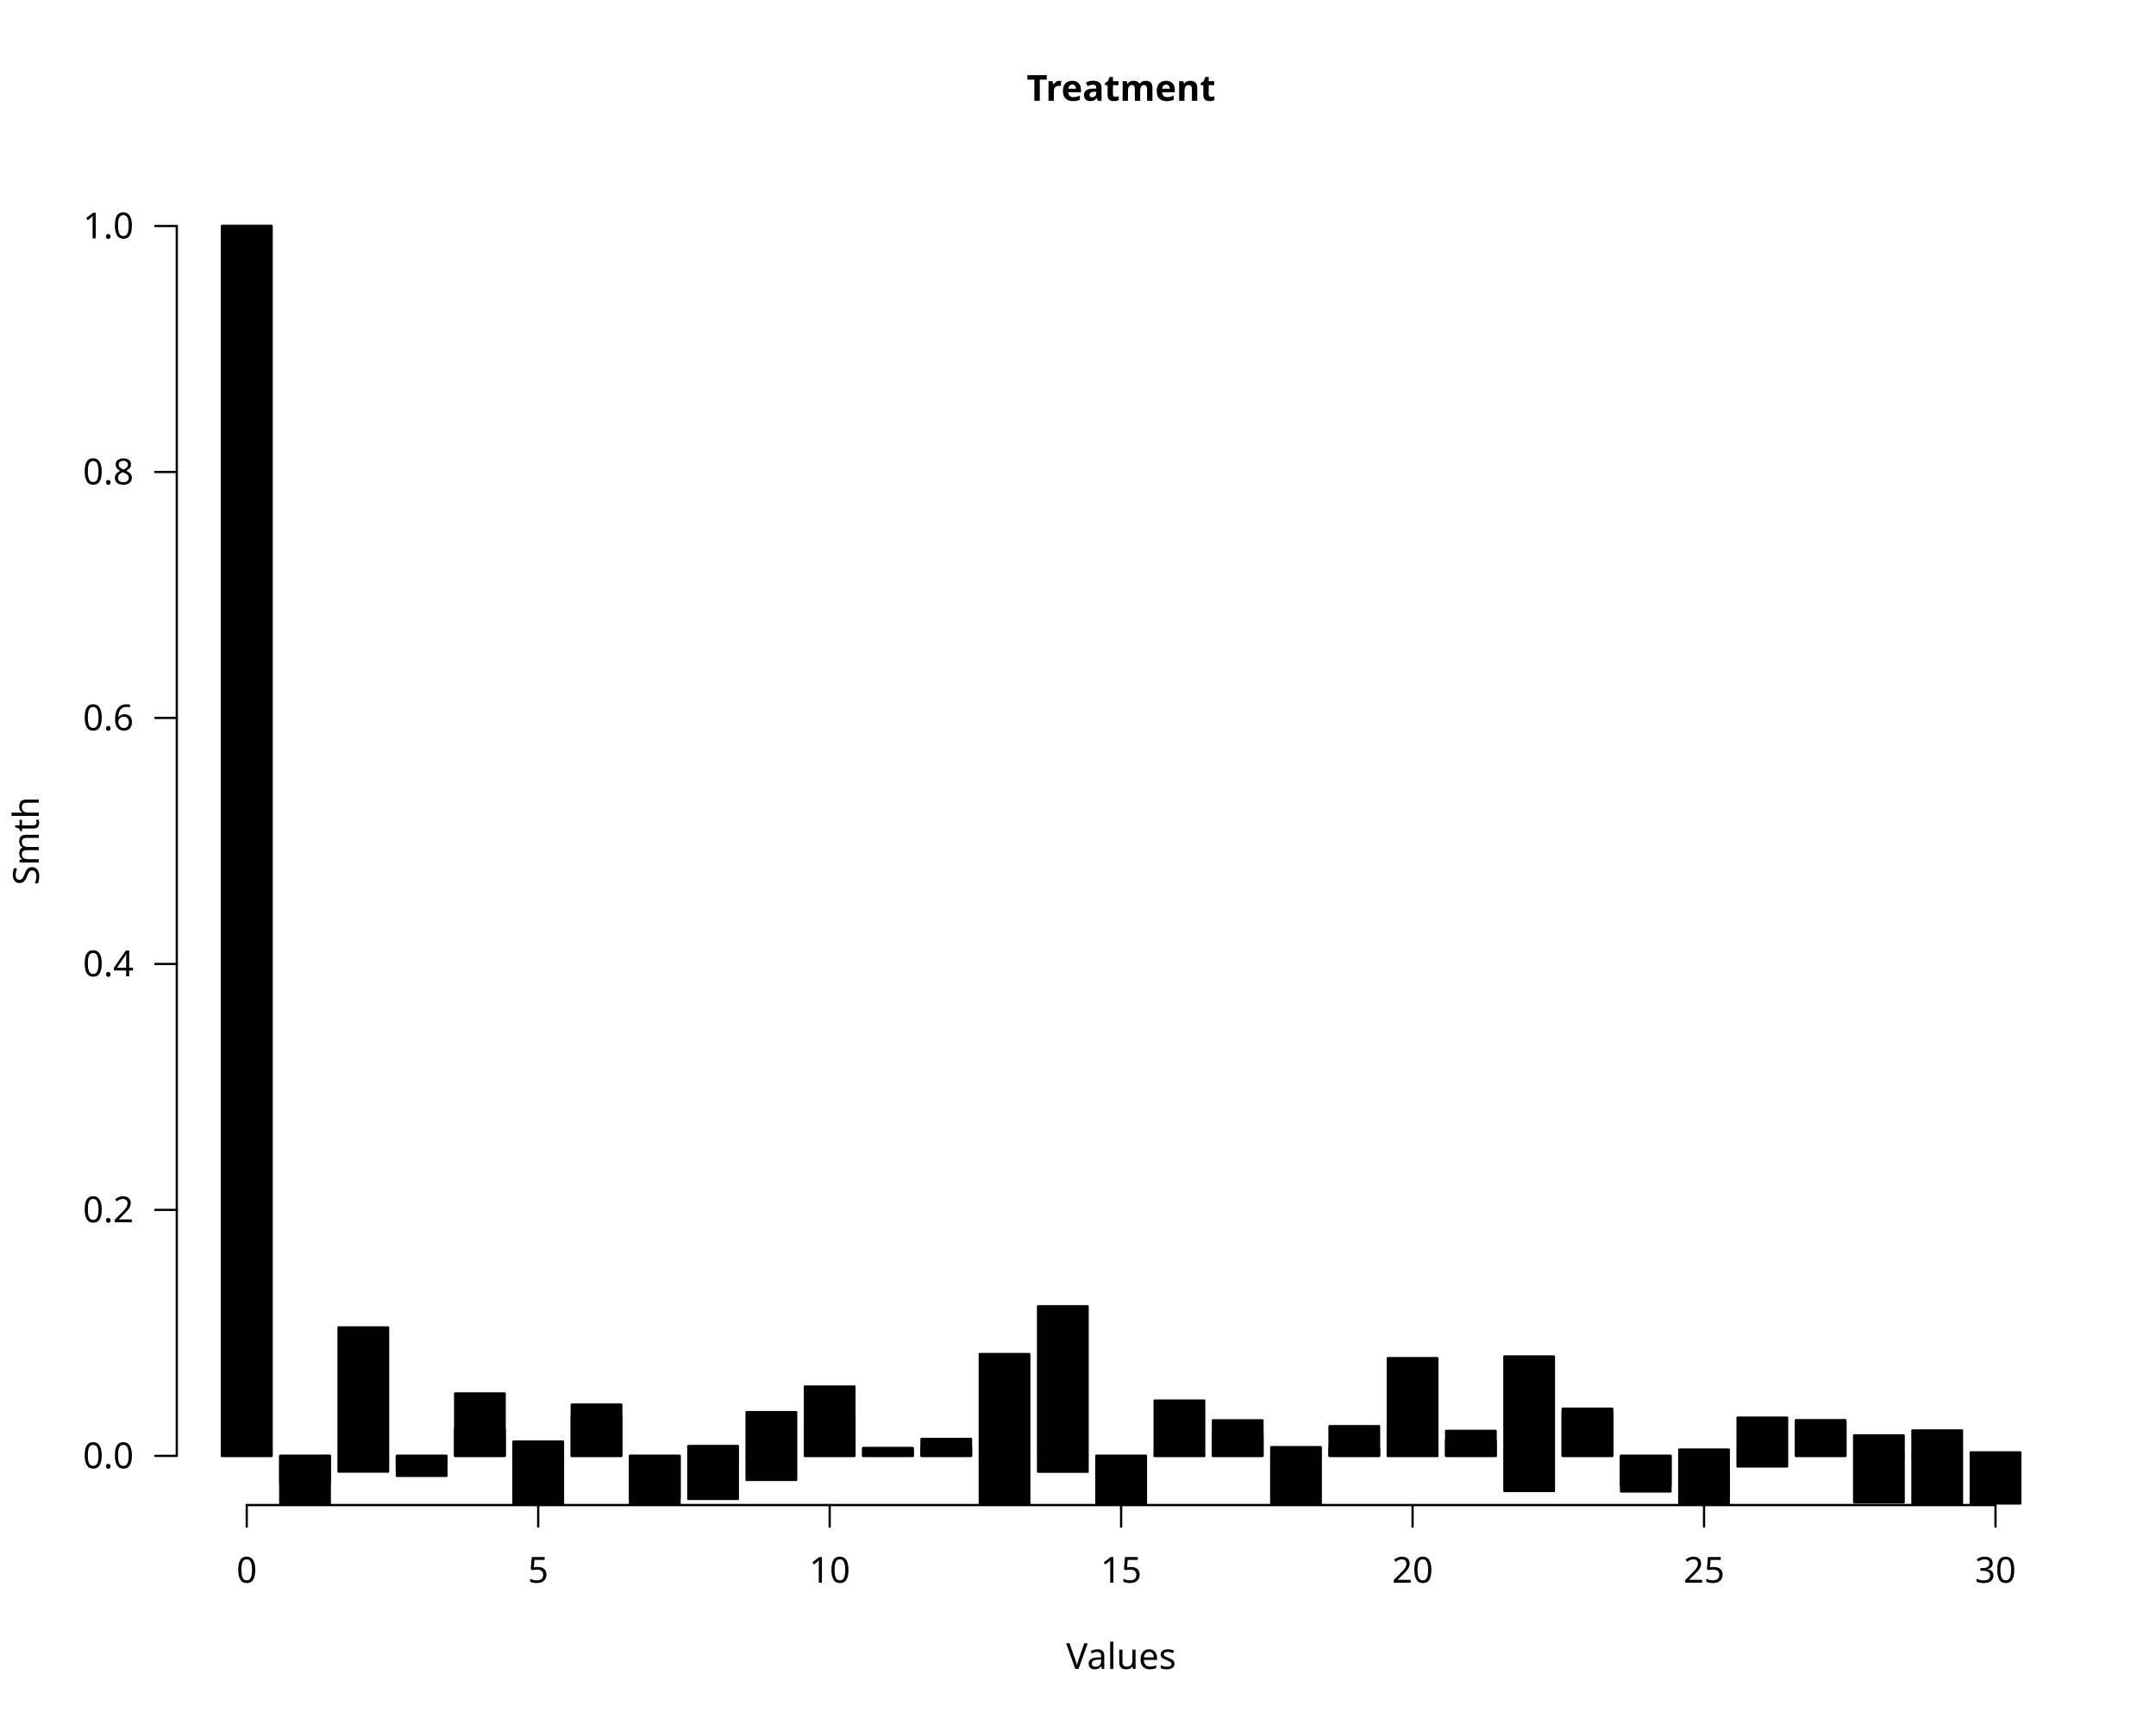
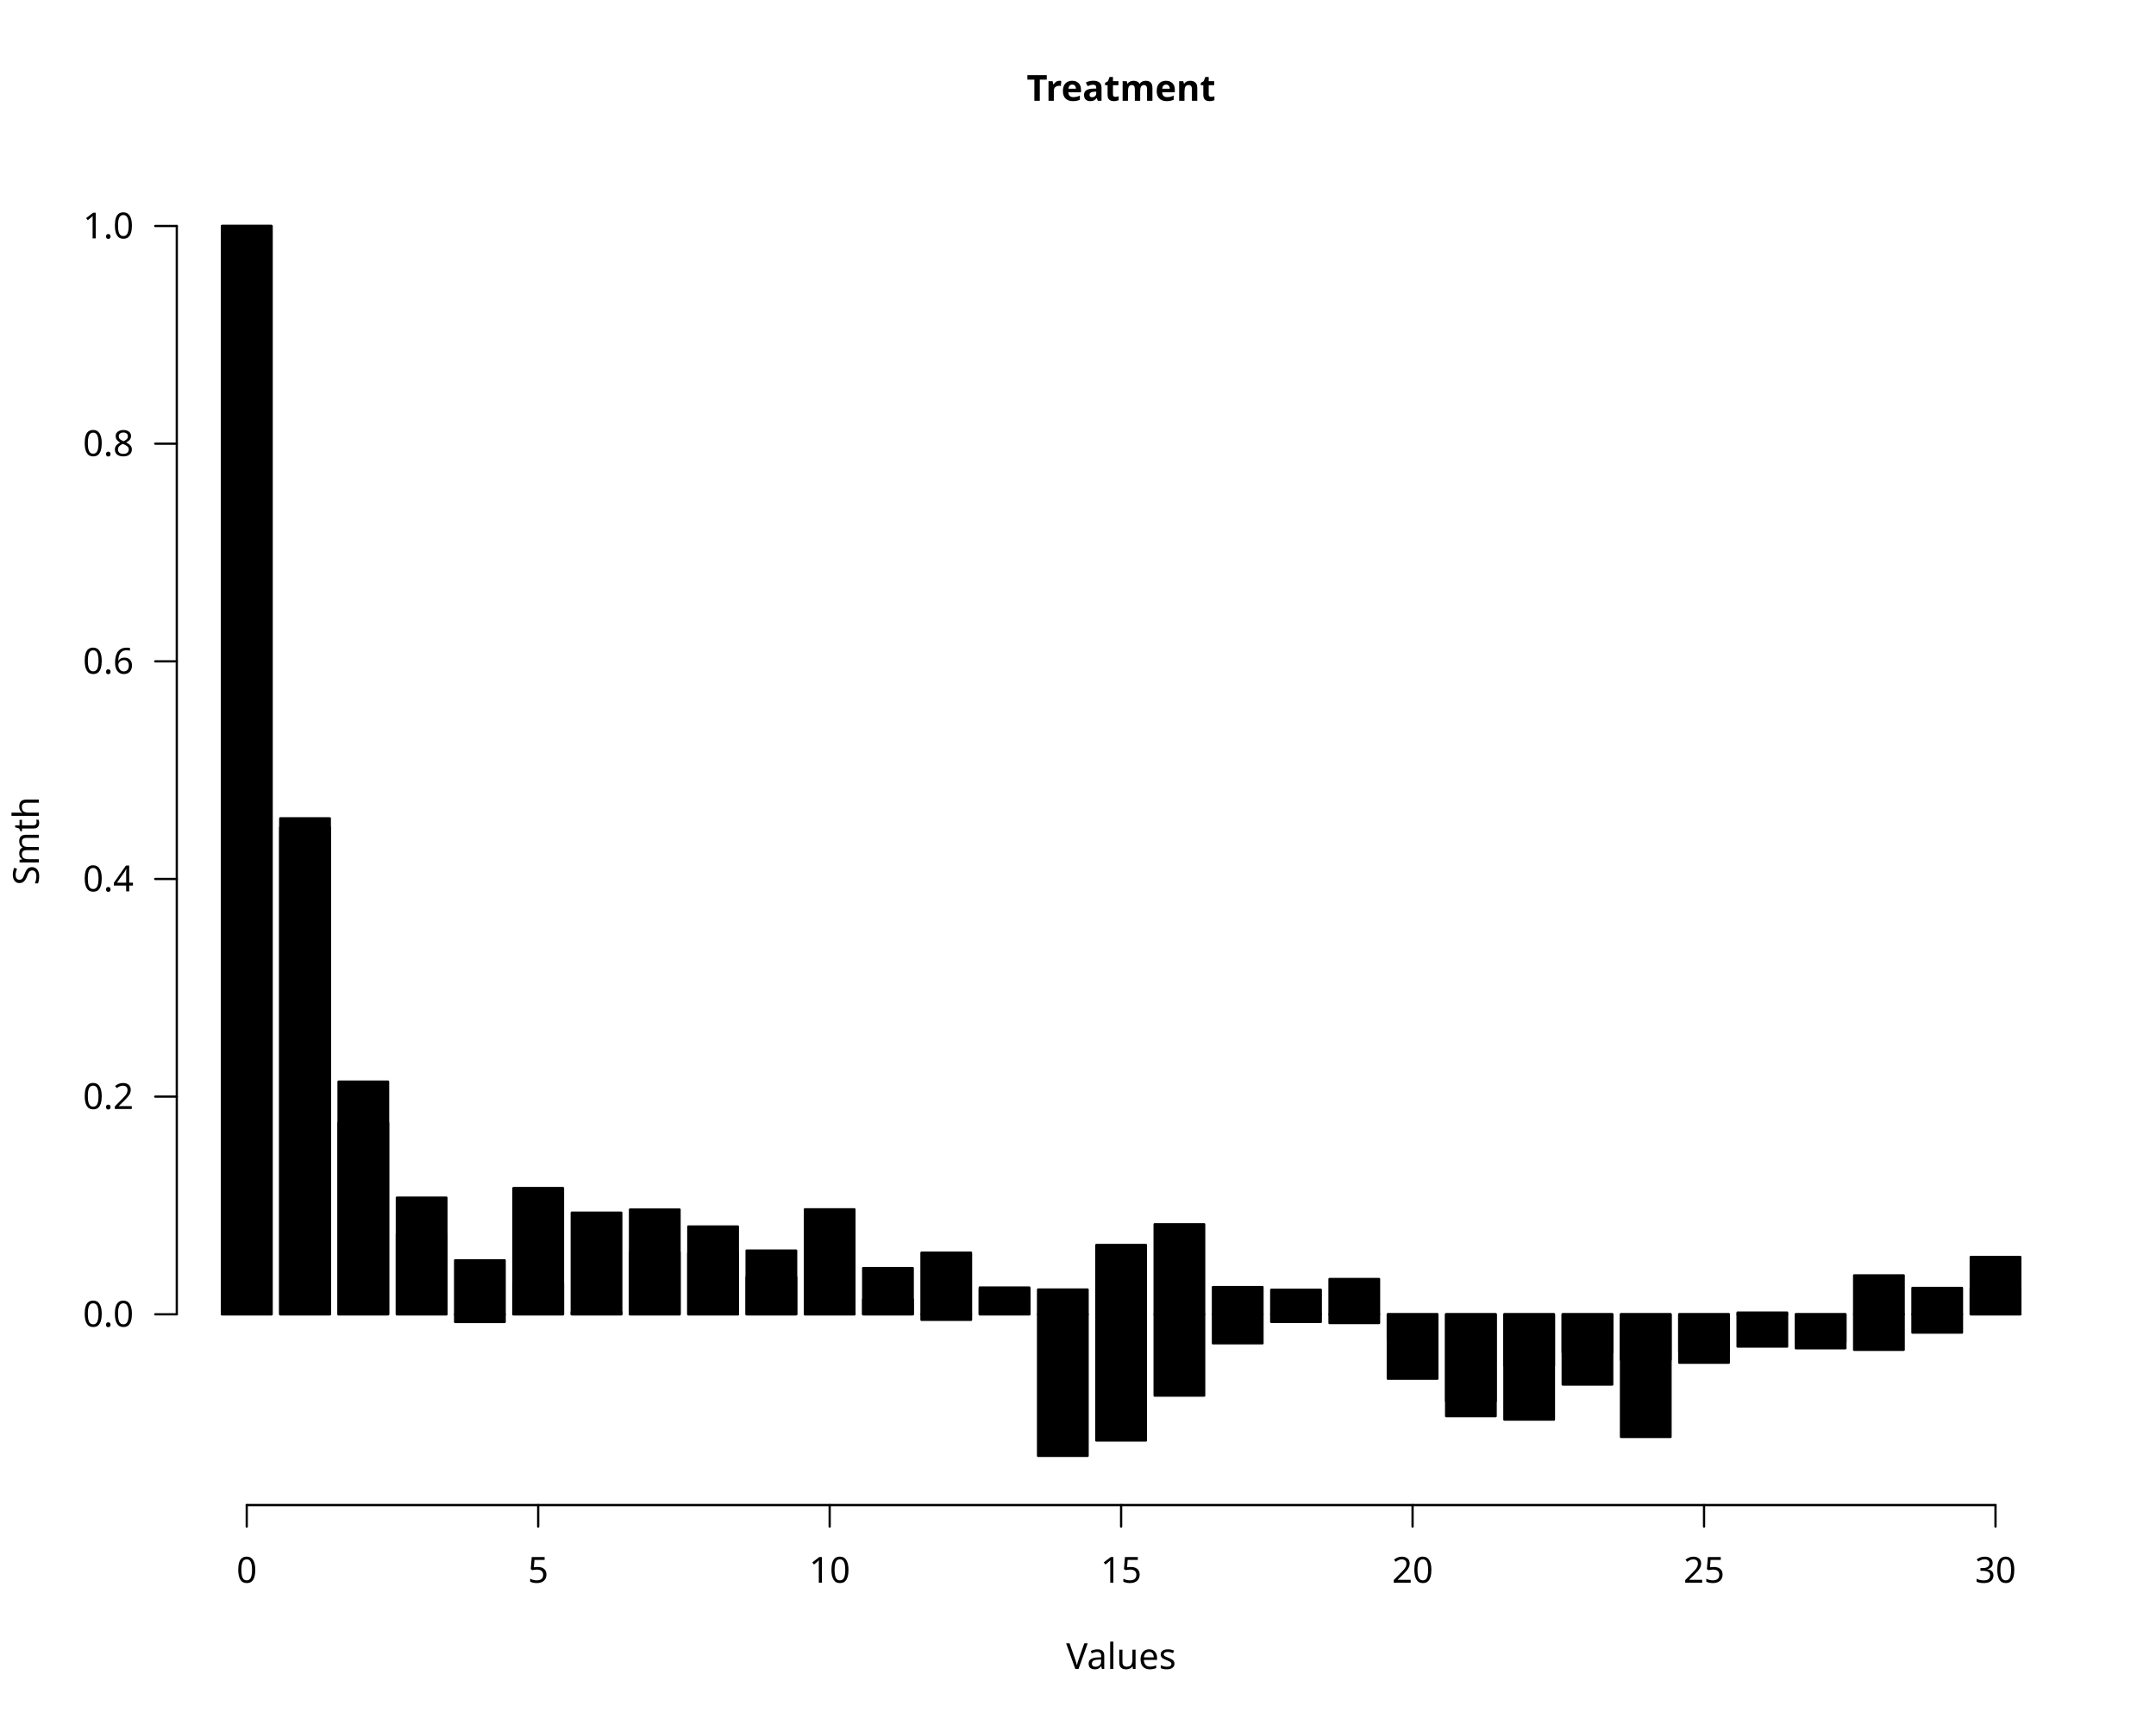
<svg xmlns="http://www.w3.org/2000/svg" class="svglite" data-engine-version="2.0" width="720.00pt" height="576.00pt" viewBox="0 0 720.00 576.00">
  <defs>
    <style type="text/css">
    .svglite line, .svglite polyline, .svglite polygon, .svglite path, .svglite rect, .svglite circle {
      fill: none;
      stroke: #000000;
      stroke-linecap: round;
      stroke-linejoin: round;
      stroke-miterlimit: 10.00;
    }
  </style>
  </defs>
  <rect width="100%" height="100%" style="stroke: none; fill: #FFFFFF;" />
  <defs>
    <clipPath id="cpMC4wMHw3MjAuMDB8MC4wMHw1NzYuMDA=">
      <rect x="0.00" y="0.00" width="720.00" height="576.00" />
    </clipPath>
  </defs>
  <g clip-path="url(#cpMC4wMHw3MjAuMDB8MC4wMHw1NzYuMDA=)">
    <line x1="82.40" y1="502.56" x2="666.40" y2="502.56" style="stroke-width: 0.75;" />
    <line x1="82.40" y1="502.56" x2="82.40" y2="509.76" style="stroke-width: 0.75;" />
    <line x1="179.73" y1="502.56" x2="179.73" y2="509.76" style="stroke-width: 0.75;" />
    <line x1="277.07" y1="502.56" x2="277.07" y2="509.76" style="stroke-width: 0.75;" />
    <line x1="374.40" y1="502.56" x2="374.40" y2="509.76" style="stroke-width: 0.75;" />
    <line x1="471.73" y1="502.56" x2="471.73" y2="509.76" style="stroke-width: 0.75;" />
    <line x1="569.07" y1="502.56" x2="569.07" y2="509.76" style="stroke-width: 0.75;" />
    <line x1="666.40" y1="502.56" x2="666.40" y2="509.76" style="stroke-width: 0.75;" />
    <text x="82.40" y="528.48" text-anchor="middle" style="font-size: 12.00px; font-family: sans;" textLength="6.67px" lengthAdjust="spacingAndGlyphs">0</text>
    <text x="179.73" y="528.48" text-anchor="middle" style="font-size: 12.00px; font-family: sans;" textLength="6.67px" lengthAdjust="spacingAndGlyphs">5</text>
    <text x="277.07" y="528.48" text-anchor="middle" style="font-size: 12.00px; font-family: sans;" textLength="13.35px" lengthAdjust="spacingAndGlyphs">10</text>
    <text x="374.40" y="528.48" text-anchor="middle" style="font-size: 12.00px; font-family: sans;" textLength="13.35px" lengthAdjust="spacingAndGlyphs">15</text>
    <text x="471.73" y="528.48" text-anchor="middle" style="font-size: 12.00px; font-family: sans;" textLength="13.35px" lengthAdjust="spacingAndGlyphs">20</text>
    <text x="569.07" y="528.48" text-anchor="middle" style="font-size: 12.00px; font-family: sans;" textLength="13.35px" lengthAdjust="spacingAndGlyphs">25</text>
    <text x="666.40" y="528.48" text-anchor="middle" style="font-size: 12.00px; font-family: sans;" textLength="13.35px" lengthAdjust="spacingAndGlyphs">30</text>
-     <line x1="59.04" y1="486.13" x2="59.04" y2="75.47" style="stroke-width: 0.75;" />
-     <line x1="59.04" y1="486.13" x2="51.84" y2="486.13" style="stroke-width: 0.75;" />
-     <line x1="59.04" y1="404.00" x2="51.84" y2="404.00" style="stroke-width: 0.75;" />
-     <line x1="59.04" y1="321.87" x2="51.84" y2="321.87" style="stroke-width: 0.75;" />
-     <line x1="59.04" y1="239.73" x2="51.84" y2="239.73" style="stroke-width: 0.75;" />
-     <line x1="59.04" y1="157.60" x2="51.84" y2="157.60" style="stroke-width: 0.75;" />
+     <line x1="59.04" y1="438.86" x2="59.04" y2="75.47" style="stroke-width: 0.75;" />
+     <line x1="59.04" y1="438.86" x2="51.84" y2="438.86" style="stroke-width: 0.75;" />
+     <line x1="59.04" y1="366.18" x2="51.84" y2="366.18" style="stroke-width: 0.75;" />
+     <line x1="59.04" y1="293.50" x2="51.84" y2="293.50" style="stroke-width: 0.75;" />
+     <line x1="59.04" y1="220.82" x2="51.84" y2="220.82" style="stroke-width: 0.75;" />
+     <line x1="59.04" y1="148.15" x2="51.84" y2="148.15" style="stroke-width: 0.75;" />
    <line x1="59.04" y1="75.47" x2="51.84" y2="75.47" style="stroke-width: 0.75;" />
-     <text x="44.64" y="490.26" text-anchor="end" style="font-size: 12.00px; font-family: sans;" textLength="16.68px" lengthAdjust="spacingAndGlyphs">0.0</text>
-     <text x="44.64" y="408.13" text-anchor="end" style="font-size: 12.00px; font-family: sans;" textLength="16.68px" lengthAdjust="spacingAndGlyphs">0.2</text>
-     <text x="44.64" y="326.00" text-anchor="end" style="font-size: 12.00px; font-family: sans;" textLength="16.68px" lengthAdjust="spacingAndGlyphs">0.4</text>
-     <text x="44.64" y="243.86" text-anchor="end" style="font-size: 12.00px; font-family: sans;" textLength="16.68px" lengthAdjust="spacingAndGlyphs">0.6</text>
-     <text x="44.64" y="161.73" text-anchor="end" style="font-size: 12.00px; font-family: sans;" textLength="16.68px" lengthAdjust="spacingAndGlyphs">0.8</text>
+     <text x="44.64" y="442.99" text-anchor="end" style="font-size: 12.00px; font-family: sans;" textLength="16.68px" lengthAdjust="spacingAndGlyphs">0.0</text>
+     <text x="44.64" y="370.31" text-anchor="end" style="font-size: 12.00px; font-family: sans;" textLength="16.68px" lengthAdjust="spacingAndGlyphs">0.2</text>
+     <text x="44.64" y="297.63" text-anchor="end" style="font-size: 12.00px; font-family: sans;" textLength="16.68px" lengthAdjust="spacingAndGlyphs">0.4</text>
+     <text x="44.64" y="224.95" text-anchor="end" style="font-size: 12.00px; font-family: sans;" textLength="16.68px" lengthAdjust="spacingAndGlyphs">0.6</text>
+     <text x="44.64" y="152.27" text-anchor="end" style="font-size: 12.00px; font-family: sans;" textLength="16.68px" lengthAdjust="spacingAndGlyphs">0.8</text>
    <text x="44.64" y="79.60" text-anchor="end" style="font-size: 12.00px; font-family: sans;" textLength="16.68px" lengthAdjust="spacingAndGlyphs">1.0</text>
    <text x="374.40" y="33.65" text-anchor="middle" style="font-size: 12.00px; font-weight: bold; font-family: sans;" textLength="54.69px" lengthAdjust="spacingAndGlyphs">Treatment</text>
    <text x="374.40" y="557.28" text-anchor="middle" style="font-size: 12.00px; font-family: sans;" textLength="36.70px" lengthAdjust="spacingAndGlyphs">Values</text>
    <text transform="translate(12.96,280.80) rotate(-90)" text-anchor="middle" style="font-size: 12.00px; font-family: sans;" textLength="28.02px" lengthAdjust="spacingAndGlyphs">Smth</text>
  </g>
  <defs>
    <clipPath id="cpNTkuMDR8Njg5Ljc2fDU5LjA0fDUwMi41Ng==">
      <rect x="59.04" y="59.04" width="630.72" height="443.52" />
    </clipPath>
  </defs>
  <g clip-path="url(#cpNTkuMDR8Njg5Ljc2fDU5LjA0fDUwMi41Ng==)">
-     <rect x="74.13" y="75.47" width="16.55" height="410.67" style="stroke-width: 0.75; fill: #000000;" />
-     <rect x="93.59" y="486.13" width="16.55" height="9.00" style="stroke-width: 0.75; fill: #000000;" />
-     <rect x="113.06" y="443.24" width="16.55" height="42.89" style="stroke-width: 0.75; fill: #000000;" />
-     <rect x="132.53" y="486.13" width="16.55" height="6.69" style="stroke-width: 0.75; fill: #000000;" />
-     <rect x="151.99" y="465.29" width="16.55" height="20.84" style="stroke-width: 0.75; fill: #000000;" />
-     <rect x="171.46" y="486.13" width="16.55" height="44.09" style="stroke-width: 0.75; fill: #000000;" />
-     <rect x="190.93" y="468.99" width="16.55" height="17.14" style="stroke-width: 0.75; fill: #000000;" />
-     <rect x="210.39" y="486.13" width="16.55" height="14.26" style="stroke-width: 0.75; fill: #000000;" />
-     <rect x="229.86" y="482.83" width="16.55" height="3.31" style="stroke-width: 0.75; fill: #000000;" />
-     <rect x="249.33" y="486.13" width="16.55" height="8.03" style="stroke-width: 0.75; fill: #000000;" />
-     <rect x="268.79" y="473.90" width="16.55" height="12.23" style="stroke-width: 0.75; fill: #000000;" />
-     <rect x="288.26" y="483.49" width="16.55" height="2.64" style="stroke-width: 0.75; fill: #000000;" />
-     <rect x="307.73" y="480.48" width="16.55" height="5.66" style="stroke-width: 0.75; fill: #000000;" />
-     <rect x="327.19" y="486.13" width="16.55" height="51.22" style="stroke-width: 0.75; fill: #000000;" />
-     <rect x="346.66" y="486.13" width="16.55" height="5.31" style="stroke-width: 0.75; fill: #000000;" />
-     <rect x="366.13" y="486.13" width="16.55" height="26.22" style="stroke-width: 0.75; fill: #000000;" />
-     <rect x="385.59" y="485.93" width="16.55" height="0.21" style="stroke-width: 0.75; fill: #000000;" />
-     <rect x="405.06" y="474.26" width="16.55" height="11.87" style="stroke-width: 0.75; fill: #000000;" />
-     <rect x="424.53" y="486.13" width="16.55" height="23.16" style="stroke-width: 0.75; fill: #000000;" />
-     <rect x="443.99" y="476.21" width="16.55" height="9.93" style="stroke-width: 0.75; fill: #000000;" />
-     <rect x="463.46" y="453.49" width="16.55" height="32.65" style="stroke-width: 0.75; fill: #000000;" />
-     <rect x="482.93" y="477.78" width="16.55" height="8.36" style="stroke-width: 0.75; fill: #000000;" />
-     <rect x="502.39" y="486.13" width="16.55" height="11.73" style="stroke-width: 0.75; fill: #000000;" />
-     <rect x="521.86" y="470.37" width="16.55" height="15.77" style="stroke-width: 0.75; fill: #000000;" />
-     <rect x="541.33" y="486.13" width="16.55" height="9.69" style="stroke-width: 0.75; fill: #000000;" />
-     <rect x="560.79" y="486.13" width="16.55" height="18.64" style="stroke-width: 0.75; fill: #000000;" />
-     <rect x="580.26" y="473.36" width="16.55" height="12.77" style="stroke-width: 0.75; fill: #000000;" />
-     <rect x="599.73" y="474.91" width="16.55" height="11.22" style="stroke-width: 0.75; fill: #000000;" />
-     <rect x="619.19" y="479.28" width="16.55" height="6.85" style="stroke-width: 0.75; fill: #000000;" />
-     <rect x="638.66" y="486.13" width="16.55" height="38.93" style="stroke-width: 0.75; fill: #000000;" />
-     <rect x="658.13" y="484.96" width="16.55" height="1.17" style="stroke-width: 0.75; fill: #000000;" />
-     <rect x="74.13" y="75.47" width="16.55" height="410.67" style="stroke-width: 0.75; fill: #000000;" />
-     <rect x="93.59" y="486.13" width="16.55" height="18.24" style="stroke-width: 0.75; fill: #000000;" />
-     <rect x="113.06" y="486.13" width="16.55" height="5.26" style="stroke-width: 0.75; fill: #000000;" />
-     <rect x="132.53" y="486.13" width="16.55" height="3.71" style="stroke-width: 0.75; fill: #000000;" />
-     <rect x="151.99" y="477.33" width="16.55" height="8.80" style="stroke-width: 0.75; fill: #000000;" />
-     <rect x="171.46" y="481.36" width="16.55" height="4.77" style="stroke-width: 0.75; fill: #000000;" />
-     <rect x="190.93" y="472.91" width="16.55" height="13.23" style="stroke-width: 0.75; fill: #000000;" />
-     <rect x="210.39" y="486.13" width="16.55" height="40.54" style="stroke-width: 0.75; fill: #000000;" />
-     <rect x="229.86" y="486.13" width="16.55" height="14.39" style="stroke-width: 0.75; fill: #000000;" />
-     <rect x="249.33" y="471.52" width="16.55" height="14.62" style="stroke-width: 0.75; fill: #000000;" />
-     <rect x="268.79" y="462.97" width="16.55" height="23.16" style="stroke-width: 0.75; fill: #000000;" />
-     <rect x="288.26" y="484.00" width="16.55" height="2.13" style="stroke-width: 0.75; fill: #000000;" />
-     <rect x="307.73" y="483.16" width="16.55" height="2.98" style="stroke-width: 0.75; fill: #000000;" />
-     <rect x="327.19" y="452.13" width="16.55" height="34.01" style="stroke-width: 0.75; fill: #000000;" />
-     <rect x="346.66" y="436.18" width="16.55" height="49.95" style="stroke-width: 0.75; fill: #000000;" />
-     <rect x="366.13" y="486.13" width="16.55" height="37.36" style="stroke-width: 0.75; fill: #000000;" />
-     <rect x="385.59" y="467.67" width="16.55" height="18.47" style="stroke-width: 0.75; fill: #000000;" />
-     <rect x="405.06" y="478.88" width="16.55" height="7.25" style="stroke-width: 0.75; fill: #000000;" />
-     <rect x="424.53" y="483.22" width="16.55" height="2.91" style="stroke-width: 0.75; fill: #000000;" />
-     <rect x="443.99" y="483.52" width="16.55" height="2.62" style="stroke-width: 0.75; fill: #000000;" />
-     <rect x="463.46" y="475.92" width="16.55" height="10.22" style="stroke-width: 0.75; fill: #000000;" />
-     <rect x="482.93" y="481.15" width="16.55" height="4.98" style="stroke-width: 0.75; fill: #000000;" />
-     <rect x="502.39" y="452.94" width="16.55" height="33.19" style="stroke-width: 0.75; fill: #000000;" />
-     <rect x="521.86" y="471.49" width="16.55" height="14.64" style="stroke-width: 0.75; fill: #000000;" />
-     <rect x="541.33" y="486.13" width="16.55" height="11.89" style="stroke-width: 0.75; fill: #000000;" />
-     <rect x="560.79" y="484.03" width="16.55" height="2.10" style="stroke-width: 0.75; fill: #000000;" />
-     <rect x="580.26" y="486.13" width="16.55" height="3.53" style="stroke-width: 0.75; fill: #000000;" />
-     <rect x="599.73" y="474.21" width="16.55" height="11.93" style="stroke-width: 0.75; fill: #000000;" />
-     <rect x="619.19" y="486.13" width="16.55" height="15.55" style="stroke-width: 0.75; fill: #000000;" />
-     <rect x="638.66" y="477.64" width="16.55" height="8.49" style="stroke-width: 0.75; fill: #000000;" />
-     <rect x="658.13" y="486.13" width="16.55" height="15.90" style="stroke-width: 0.75; fill: #000000;" />
+     <rect x="74.13" y="75.47" width="16.55" height="363.40" style="stroke-width: 0.75; fill: #000000;" />
+     <rect x="93.59" y="276.28" width="16.55" height="162.58" style="stroke-width: 0.75; fill: #000000;" />
+     <rect x="113.06" y="361.17" width="16.55" height="77.69" style="stroke-width: 0.75; fill: #000000;" />
+     <rect x="132.53" y="399.91" width="16.55" height="38.95" style="stroke-width: 0.75; fill: #000000;" />
+     <rect x="151.99" y="438.86" width="16.55" height="2.58" style="stroke-width: 0.75; fill: #000000;" />
+     <rect x="171.46" y="428.59" width="16.55" height="10.27" style="stroke-width: 0.75; fill: #000000;" />
+     <rect x="190.93" y="438.09" width="16.55" height="0.78" style="stroke-width: 0.75; fill: #000000;" />
+     <rect x="210.39" y="418.15" width="16.55" height="20.72" style="stroke-width: 0.75; fill: #000000;" />
+     <rect x="229.86" y="418.47" width="16.55" height="20.39" style="stroke-width: 0.75; fill: #000000;" />
+     <rect x="249.33" y="417.58" width="16.55" height="21.28" style="stroke-width: 0.75; fill: #000000;" />
+     <rect x="268.79" y="403.81" width="16.55" height="35.05" style="stroke-width: 0.75; fill: #000000;" />
+     <rect x="288.26" y="423.42" width="16.55" height="15.44" style="stroke-width: 0.75; fill: #000000;" />
+     <rect x="307.73" y="418.29" width="16.55" height="20.57" style="stroke-width: 0.75; fill: #000000;" />
+     <rect x="327.19" y="429.91" width="16.55" height="8.95" style="stroke-width: 0.75; fill: #000000;" />
+     <rect x="346.66" y="438.86" width="16.55" height="47.27" style="stroke-width: 0.75; fill: #000000;" />
+     <rect x="366.13" y="438.86" width="16.55" height="42.15" style="stroke-width: 0.75; fill: #000000;" />
+     <rect x="385.59" y="438.86" width="16.55" height="27.16" style="stroke-width: 0.75; fill: #000000;" />
+     <rect x="405.06" y="438.86" width="16.55" height="9.69" style="stroke-width: 0.75; fill: #000000;" />
+     <rect x="424.53" y="438.86" width="16.55" height="2.55" style="stroke-width: 0.75; fill: #000000;" />
+     <rect x="443.99" y="438.86" width="16.55" height="2.92" style="stroke-width: 0.75; fill: #000000;" />
+     <rect x="463.46" y="438.86" width="16.55" height="8.35" style="stroke-width: 0.75; fill: #000000;" />
+     <rect x="482.93" y="438.86" width="16.55" height="34.02" style="stroke-width: 0.75; fill: #000000;" />
+     <rect x="502.39" y="438.86" width="16.55" height="17.14" style="stroke-width: 0.75; fill: #000000;" />
+     <rect x="521.86" y="438.86" width="16.55" height="23.46" style="stroke-width: 0.75; fill: #000000;" />
+     <rect x="541.33" y="438.86" width="16.55" height="40.95" style="stroke-width: 0.75; fill: #000000;" />
+     <rect x="560.79" y="438.86" width="16.55" height="12.34" style="stroke-width: 0.75; fill: #000000;" />
+     <rect x="580.26" y="438.86" width="16.55" height="10.78" style="stroke-width: 0.75; fill: #000000;" />
+     <rect x="599.73" y="438.86" width="16.55" height="9.11" style="stroke-width: 0.75; fill: #000000;" />
+     <rect x="619.19" y="425.86" width="16.55" height="13.00" style="stroke-width: 0.75; fill: #000000;" />
+     <rect x="638.66" y="430.06" width="16.55" height="8.80" style="stroke-width: 0.75; fill: #000000;" />
+     <rect x="658.13" y="419.71" width="16.55" height="19.16" style="stroke-width: 0.75; fill: #000000;" />
+     <rect x="74.13" y="75.47" width="16.55" height="363.40" style="stroke-width: 0.75; fill: #000000;" />
+     <rect x="93.59" y="273.25" width="16.55" height="165.61" style="stroke-width: 0.75; fill: #000000;" />
+     <rect x="113.06" y="374.95" width="16.55" height="63.92" style="stroke-width: 0.75; fill: #000000;" />
+     <rect x="132.53" y="412.02" width="16.55" height="26.84" style="stroke-width: 0.75; fill: #000000;" />
+     <rect x="151.99" y="420.83" width="16.55" height="18.03" style="stroke-width: 0.75; fill: #000000;" />
+     <rect x="171.46" y="396.71" width="16.55" height="42.15" style="stroke-width: 0.75; fill: #000000;" />
+     <rect x="190.93" y="404.92" width="16.55" height="33.94" style="stroke-width: 0.75; fill: #000000;" />
+     <rect x="210.39" y="403.88" width="16.55" height="34.99" style="stroke-width: 0.75; fill: #000000;" />
+     <rect x="229.86" y="409.55" width="16.55" height="29.32" style="stroke-width: 0.75; fill: #000000;" />
+     <rect x="249.33" y="426.43" width="16.55" height="12.43" style="stroke-width: 0.75; fill: #000000;" />
+     <rect x="268.79" y="438.27" width="16.55" height="0.60" style="stroke-width: 0.75; fill: #000000;" />
+     <rect x="288.26" y="433.91" width="16.55" height="4.95" style="stroke-width: 0.75; fill: #000000;" />
+     <rect x="307.73" y="438.86" width="16.55" height="1.85" style="stroke-width: 0.75; fill: #000000;" />
+     <rect x="327.19" y="430.47" width="16.55" height="8.39" style="stroke-width: 0.75; fill: #000000;" />
+     <rect x="346.66" y="430.59" width="16.55" height="8.27" style="stroke-width: 0.75; fill: #000000;" />
+     <rect x="366.13" y="415.71" width="16.55" height="23.15" style="stroke-width: 0.75; fill: #000000;" />
+     <rect x="385.59" y="408.79" width="16.55" height="30.07" style="stroke-width: 0.75; fill: #000000;" />
+     <rect x="405.06" y="429.76" width="16.55" height="9.11" style="stroke-width: 0.75; fill: #000000;" />
+     <rect x="424.53" y="430.67" width="16.55" height="8.20" style="stroke-width: 0.75; fill: #000000;" />
+     <rect x="443.99" y="427.08" width="16.55" height="11.78" style="stroke-width: 0.75; fill: #000000;" />
+     <rect x="463.46" y="438.86" width="16.55" height="21.51" style="stroke-width: 0.75; fill: #000000;" />
+     <rect x="482.93" y="438.86" width="16.55" height="28.98" style="stroke-width: 0.75; fill: #000000;" />
+     <rect x="502.39" y="438.86" width="16.55" height="35.16" style="stroke-width: 0.75; fill: #000000;" />
+     <rect x="521.86" y="438.86" width="16.55" height="12.75" style="stroke-width: 0.75; fill: #000000;" />
+     <rect x="541.33" y="438.86" width="16.55" height="15.21" style="stroke-width: 0.75; fill: #000000;" />
+     <rect x="560.79" y="438.86" width="16.55" height="16.17" style="stroke-width: 0.75; fill: #000000;" />
+     <rect x="580.26" y="438.28" width="16.55" height="0.58" style="stroke-width: 0.75; fill: #000000;" />
+     <rect x="599.73" y="438.86" width="16.55" height="11.35" style="stroke-width: 0.75; fill: #000000;" />
+     <rect x="619.19" y="438.86" width="16.55" height="11.87" style="stroke-width: 0.75; fill: #000000;" />
+     <rect x="638.66" y="438.86" width="16.55" height="6.11" style="stroke-width: 0.75; fill: #000000;" />
+     <rect x="658.13" y="430.05" width="16.55" height="8.81" style="stroke-width: 0.75; fill: #000000;" />
  </g>
</svg>
